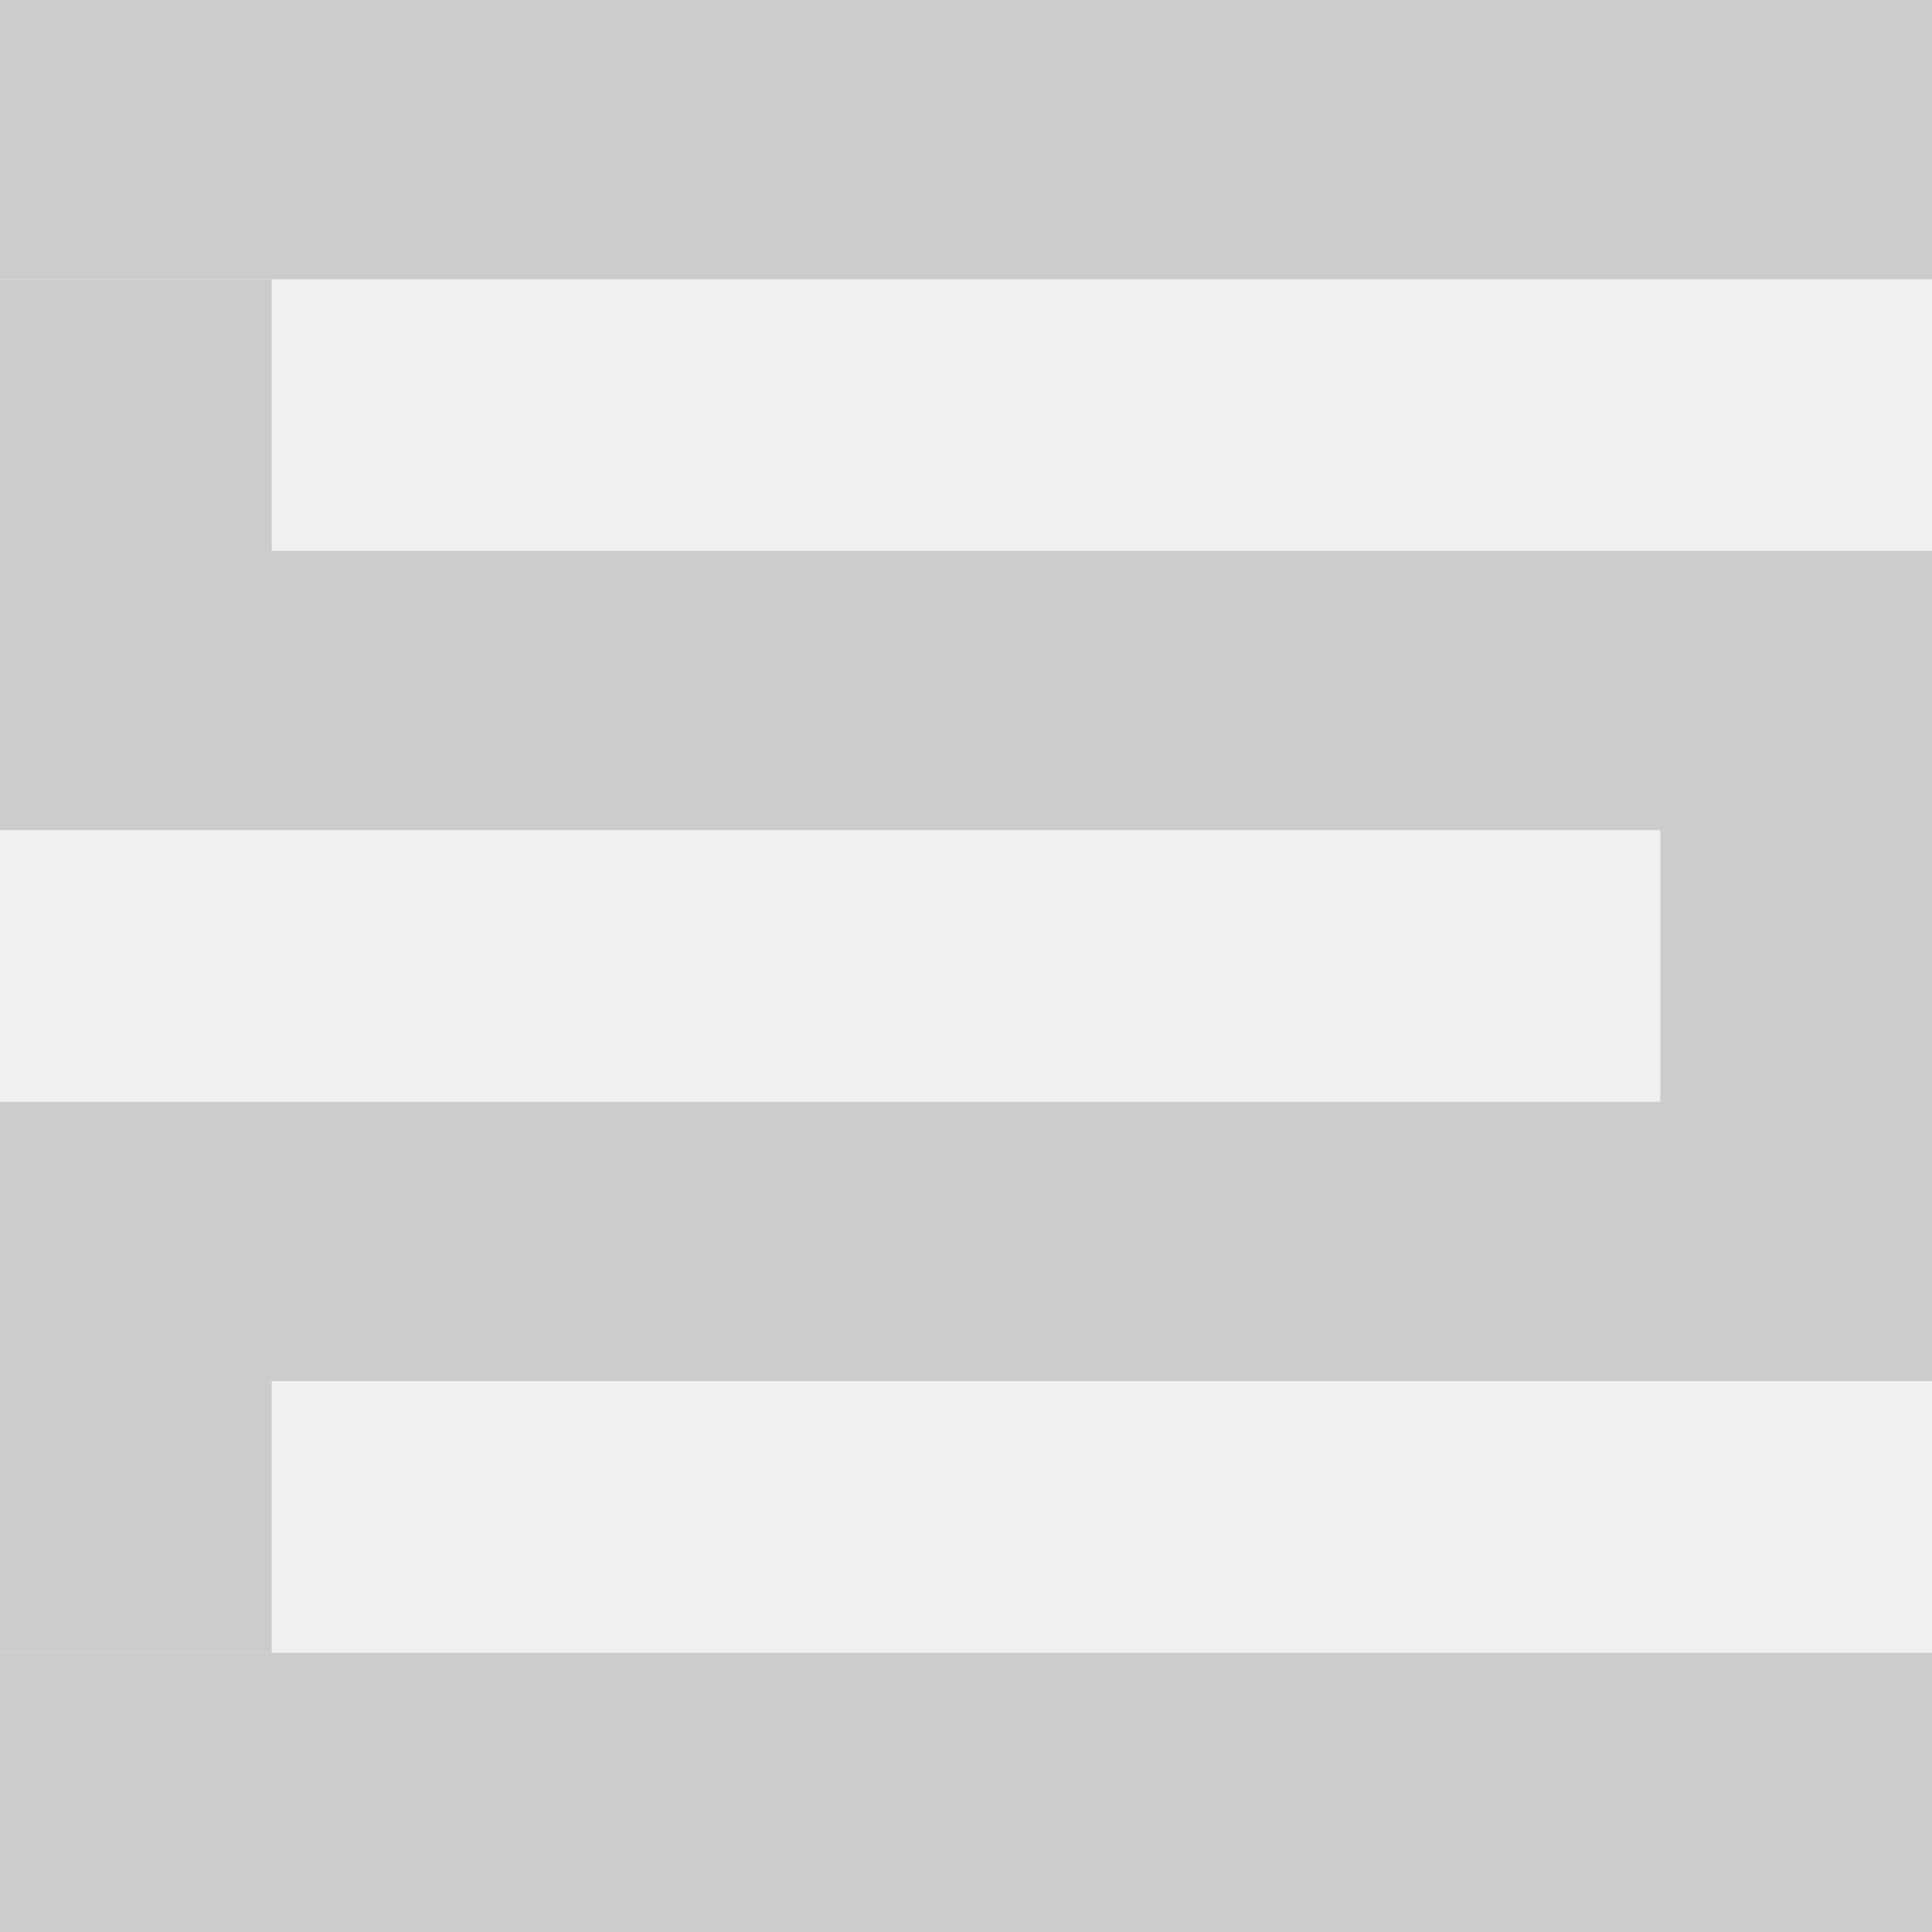
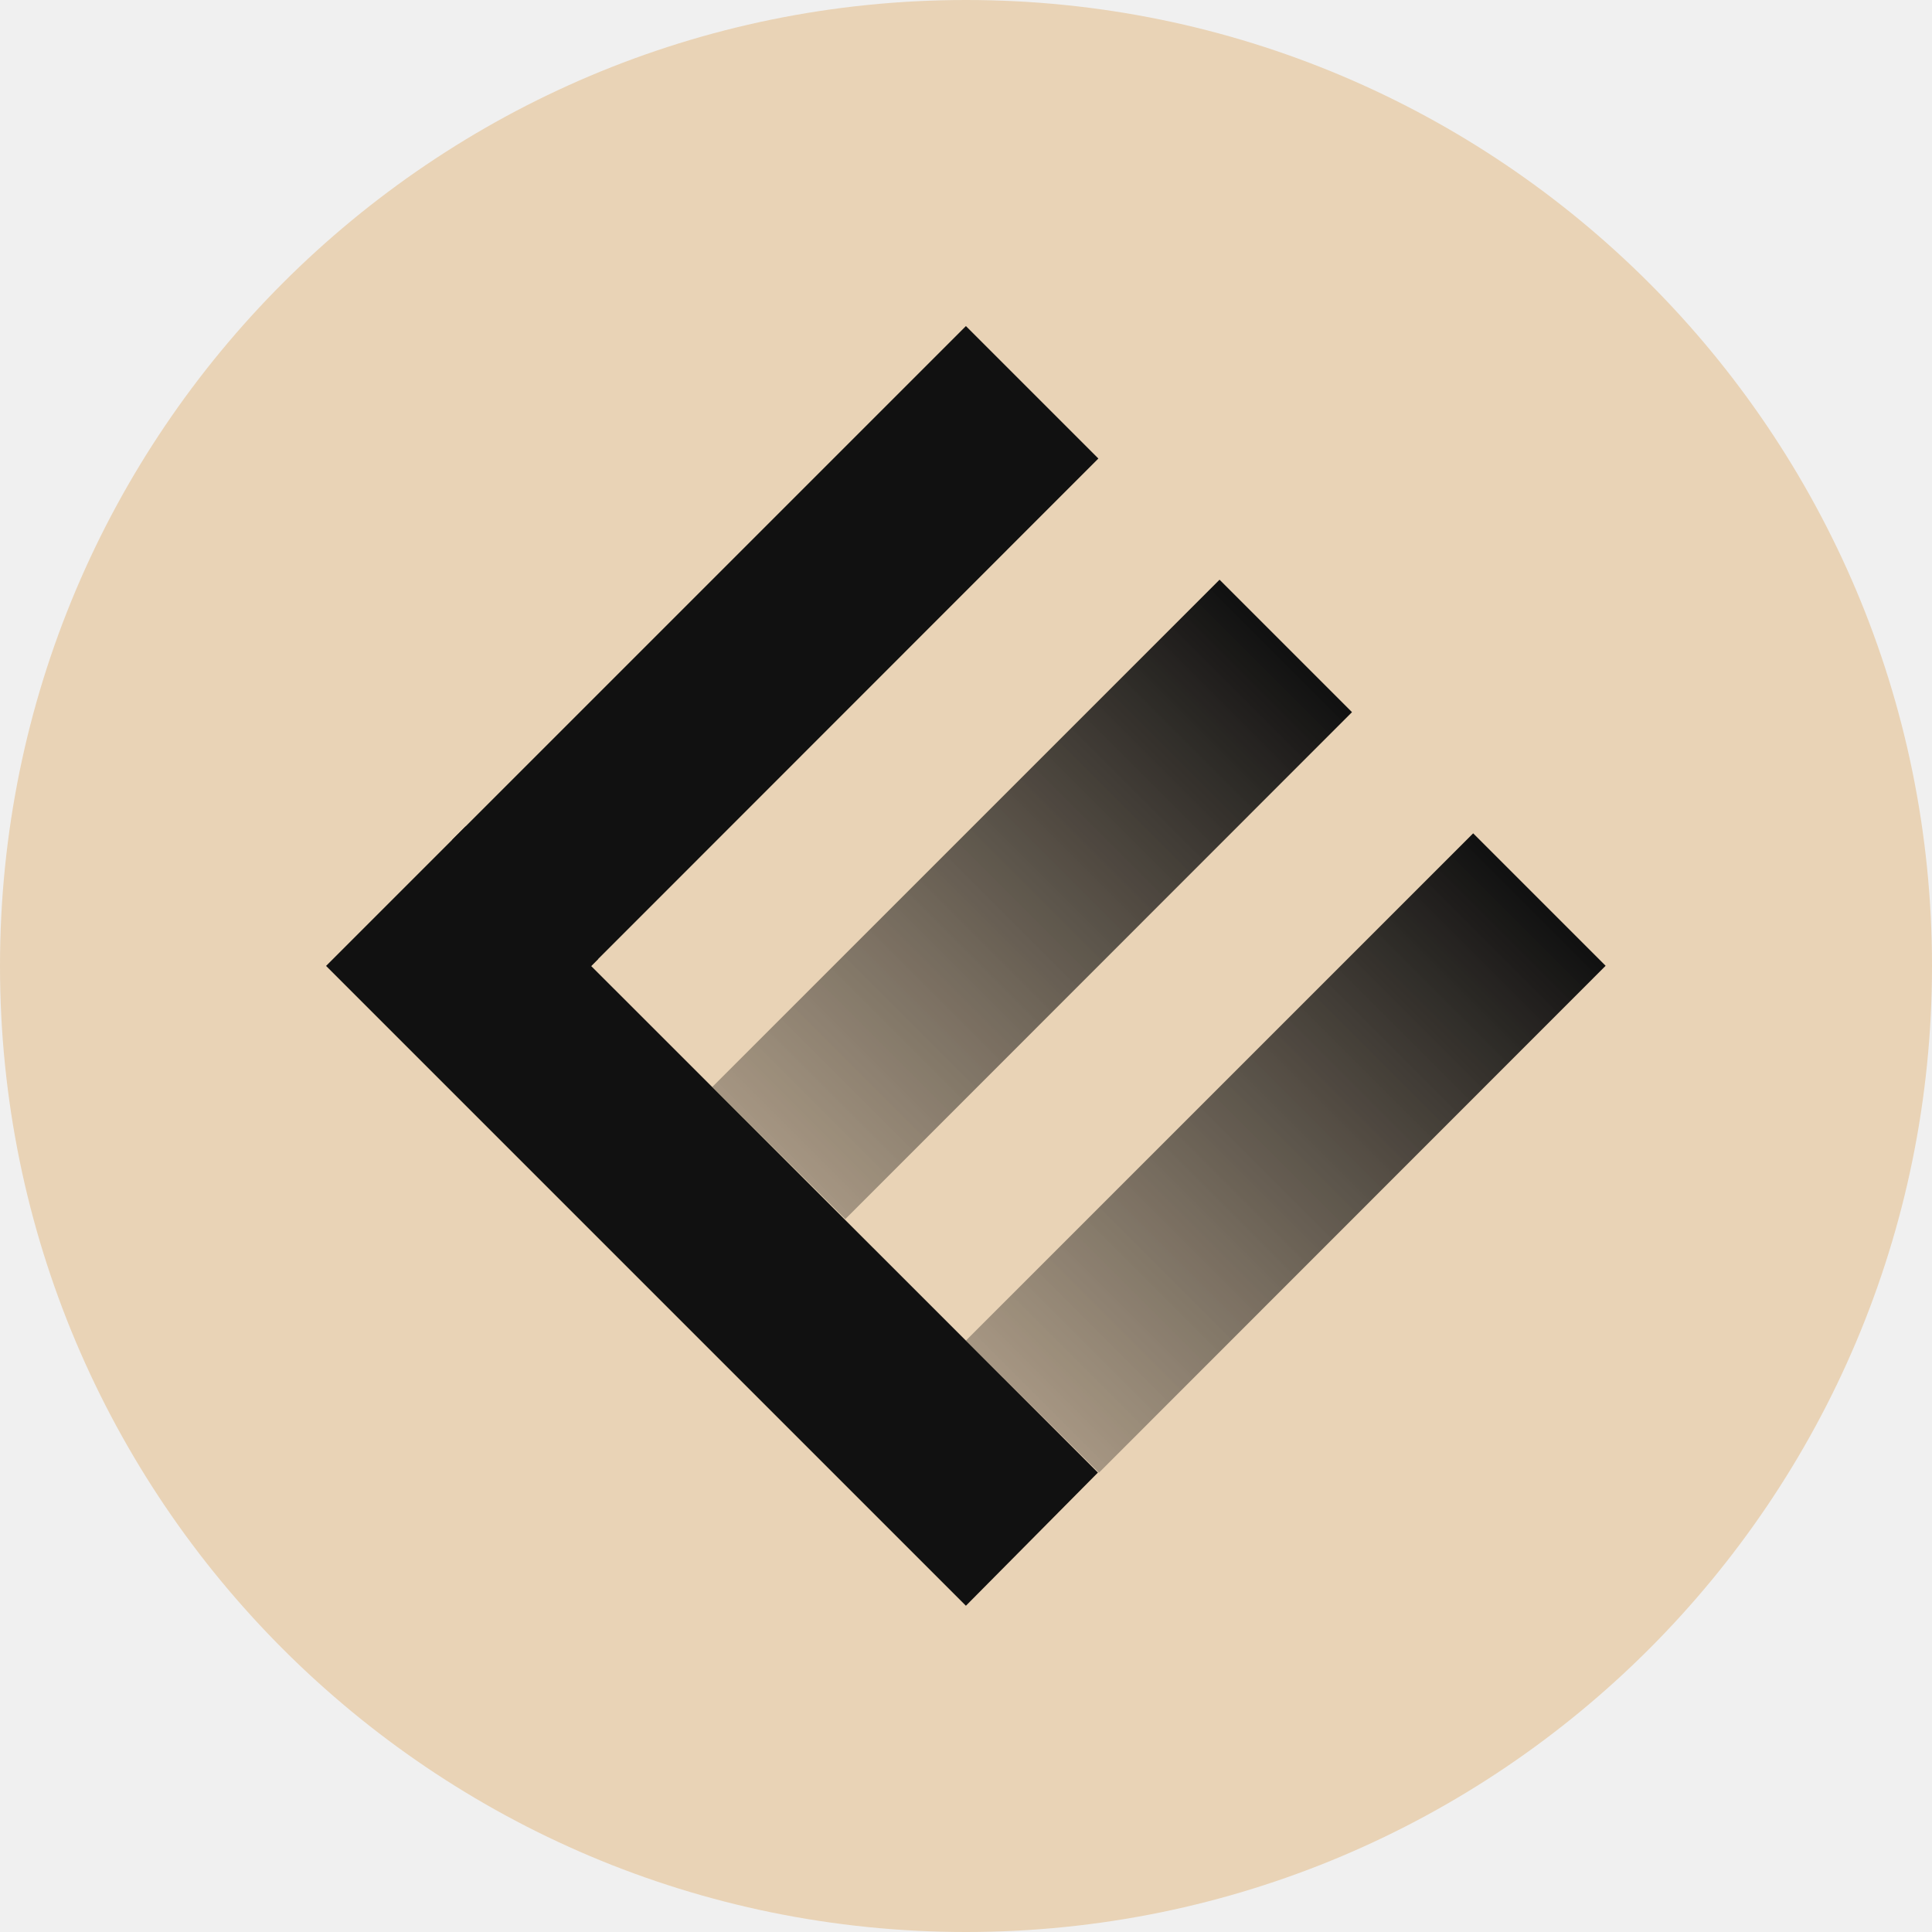
- <svg xmlns="http://www.w3.org/2000/svg" width="512" height="512" viewBox="0 0 512 512" fill="none">
-   <g clip-path="url(#clip0_271_118)">
-     <rect width="512" height="74" fill="#CCCCCC" />
-     <rect y="146" width="512" height="74" fill="#CCCCCC" />
-     <rect y="292" width="512" height="74" fill="#CCCCCC" />
-     <rect y="438" width="512" height="74" fill="#CCCCCC" />
-     <rect y="74" width="72" height="72" fill="#CCCCCC" />
-     <rect y="366" width="72" height="72" fill="#CCCCCC" />
-     <rect x="440" y="220" width="72" height="72" fill="#CCCCCC" />
+ <svg xmlns="http://www.w3.org/2000/svg" width="237" height="237" viewBox="0 0 237 237" fill="none">
+   <g clip-path="url(#clip0_20_52)">
+     <circle cx="118.5" cy="118.5" r="118.5" fill="#E9D3B6" />
+     <path d="M56.248 102.24L118.489 40L134.737 56.248L72.515 118.501L64.382 110.371L56.248 102.24Z" fill="#111111" />
+     <path d="M87.376 133.338L149.602 71.113L165.85 87.361L103.696 149.545L87.376 133.338Z" fill="url(#paint0_linear_20_52)" />
+     <path d="M118.489 164.451L180.714 102.225L196.963 118.474L134.808 180.658L118.489 164.451Z" fill="url(#paint1_linear_20_52)" />
+     <path d="M118.489 196.978L40 118.489L56.248 102.24L134.682 180.643L118.489 196.978Z" fill="#111111" />
+     <rect x="57.117" y="101.378" width="22.996" height="2.315" transform="rotate(45 57.1165 101.378)" fill="#111111" />
  </g>
  <defs>
-     <clipPath id="clip0_271_118">
-       <rect width="512" height="512" fill="white" />
+     <linearGradient id="paint0_linear_20_52" x1="19.344" y1="139.145" x2="118.1" y2="40.389" gradientUnits="userSpaceOnUse">
+       <stop stop-color="#E9D3B6" stop-opacity="0.75" />
+       <stop offset="1" stop-color="#111111" />
+     </linearGradient>
+     <linearGradient id="paint1_linear_20_52" x1="19.832" y1="138.657" x2="118.1" y2="40.389" gradientUnits="userSpaceOnUse">
+       <stop stop-color="#E9D3B6" stop-opacity="0.75" />
+       <stop offset="1" stop-color="#111111" />
+     </linearGradient>
+     <clipPath id="clip0_20_52">
+       <rect width="237" height="237" fill="white" />
    </clipPath>
  </defs>
</svg>
